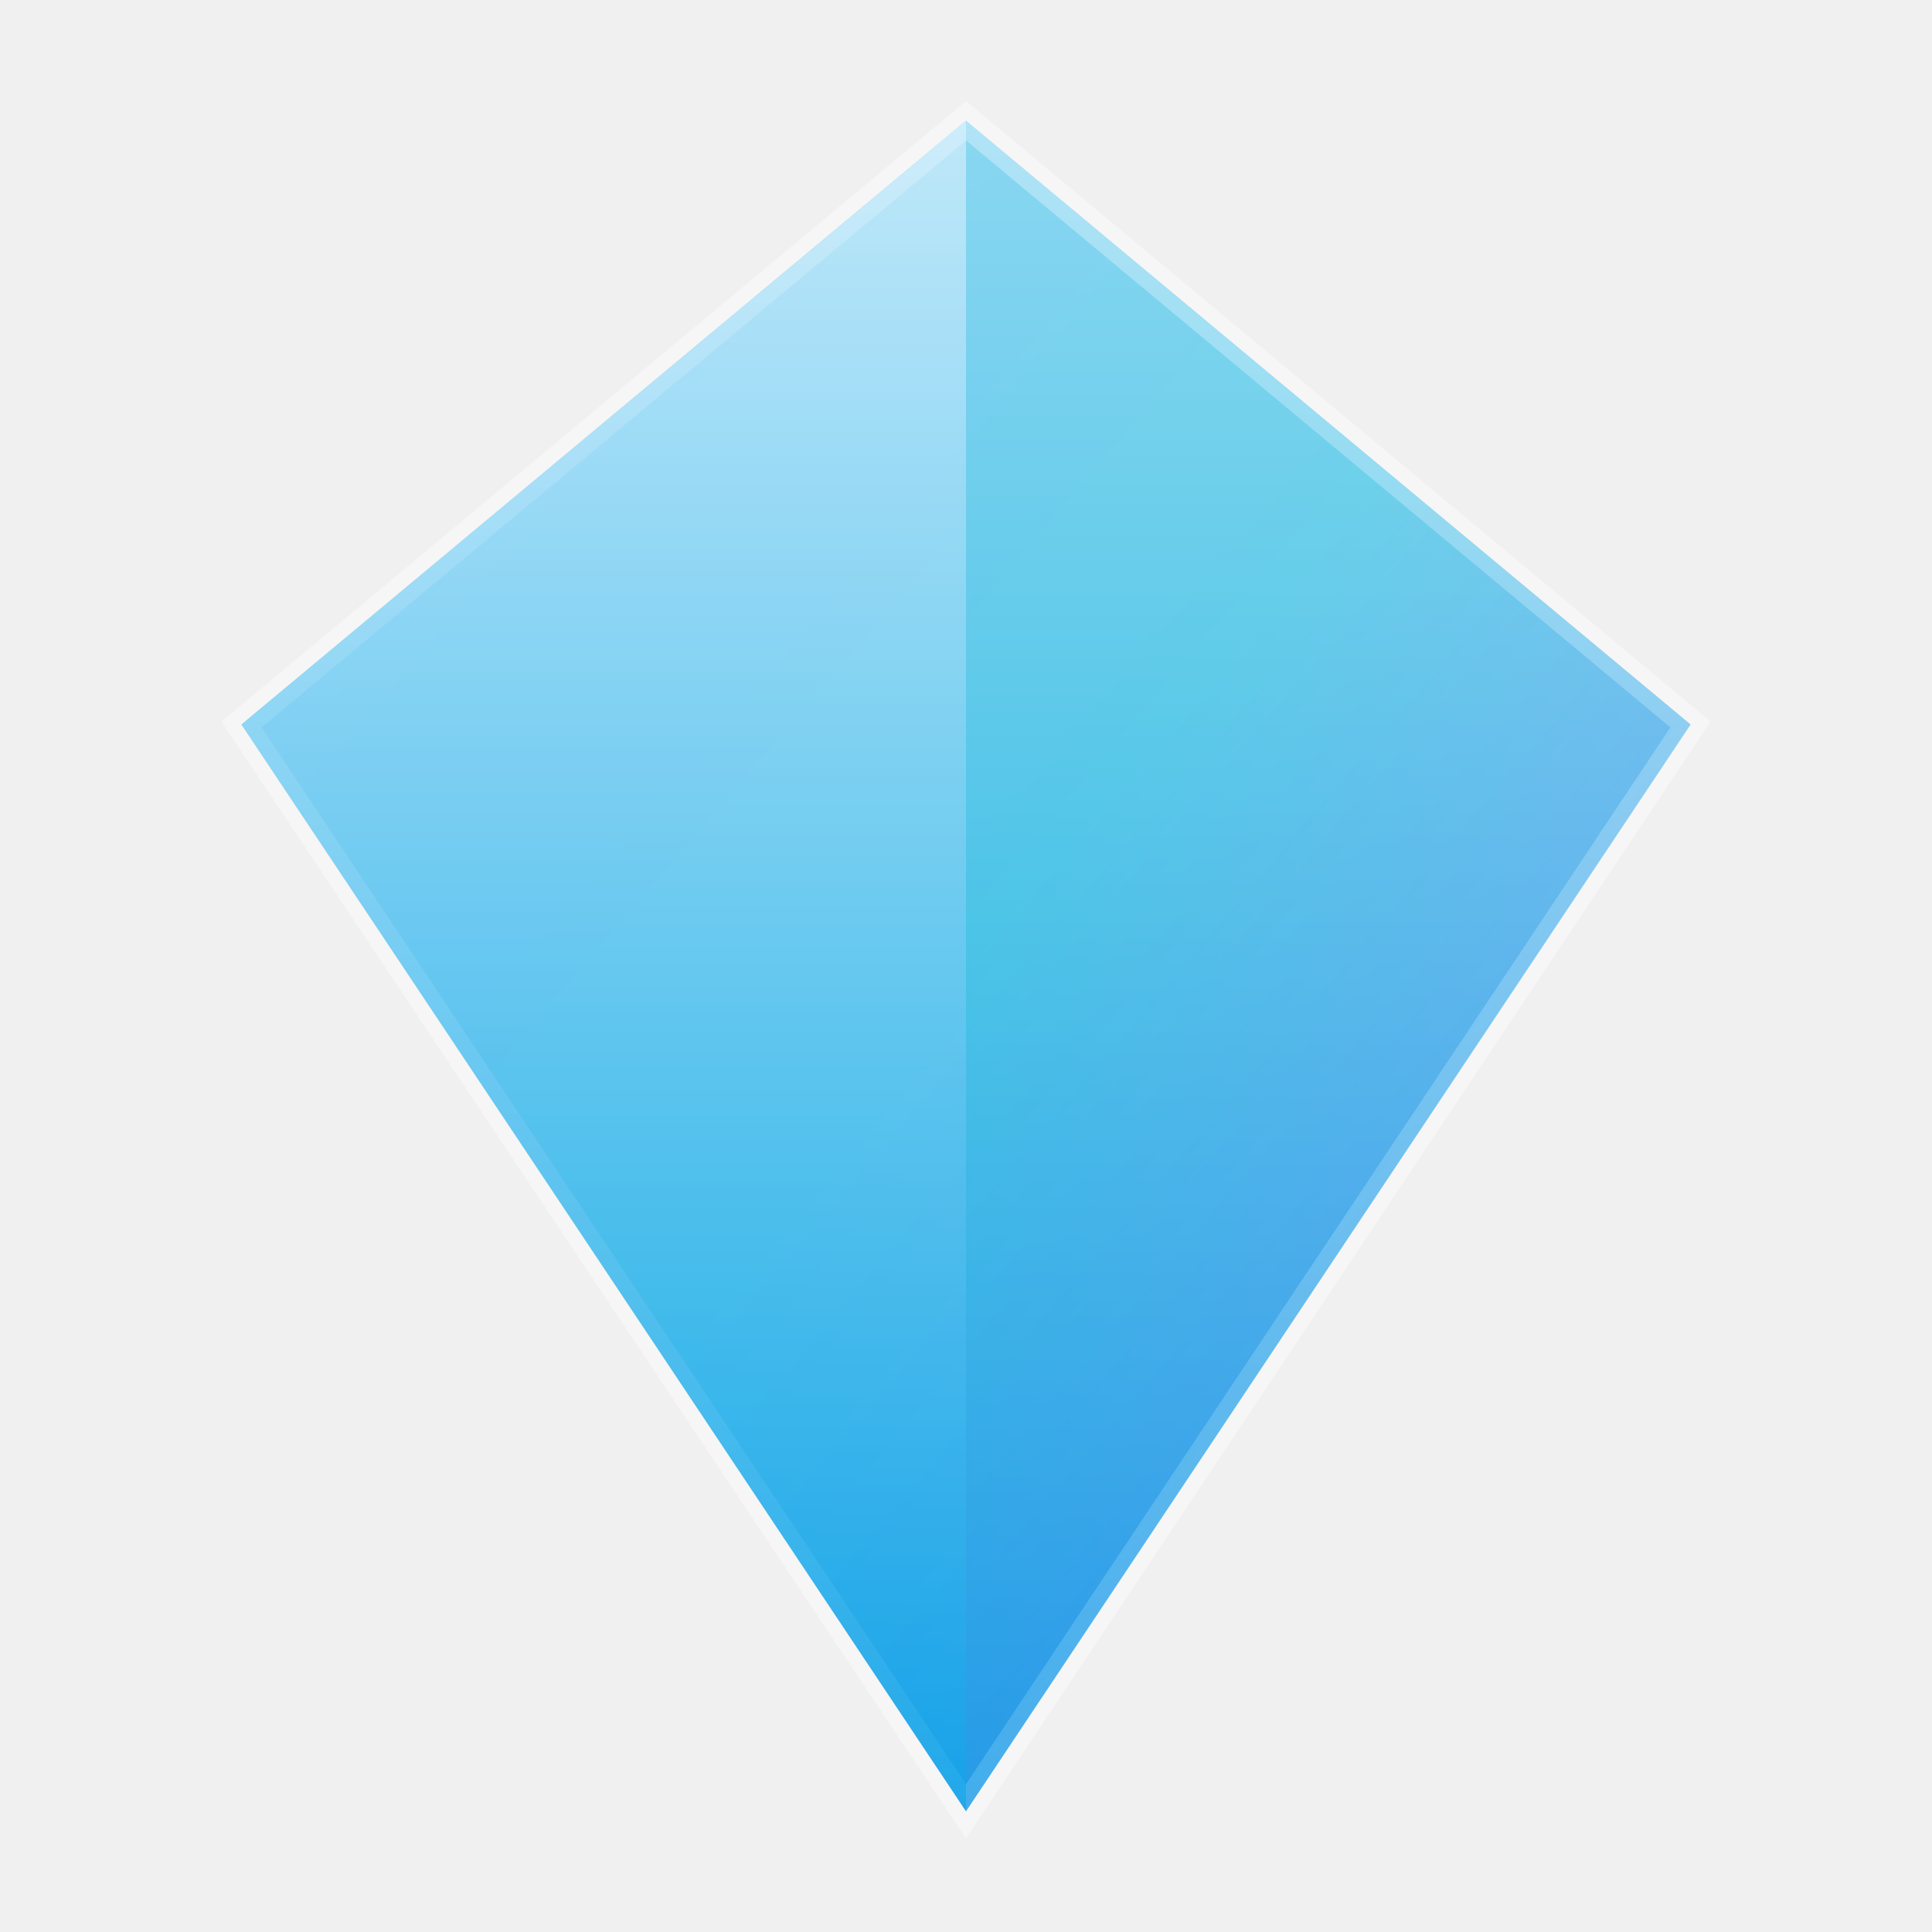
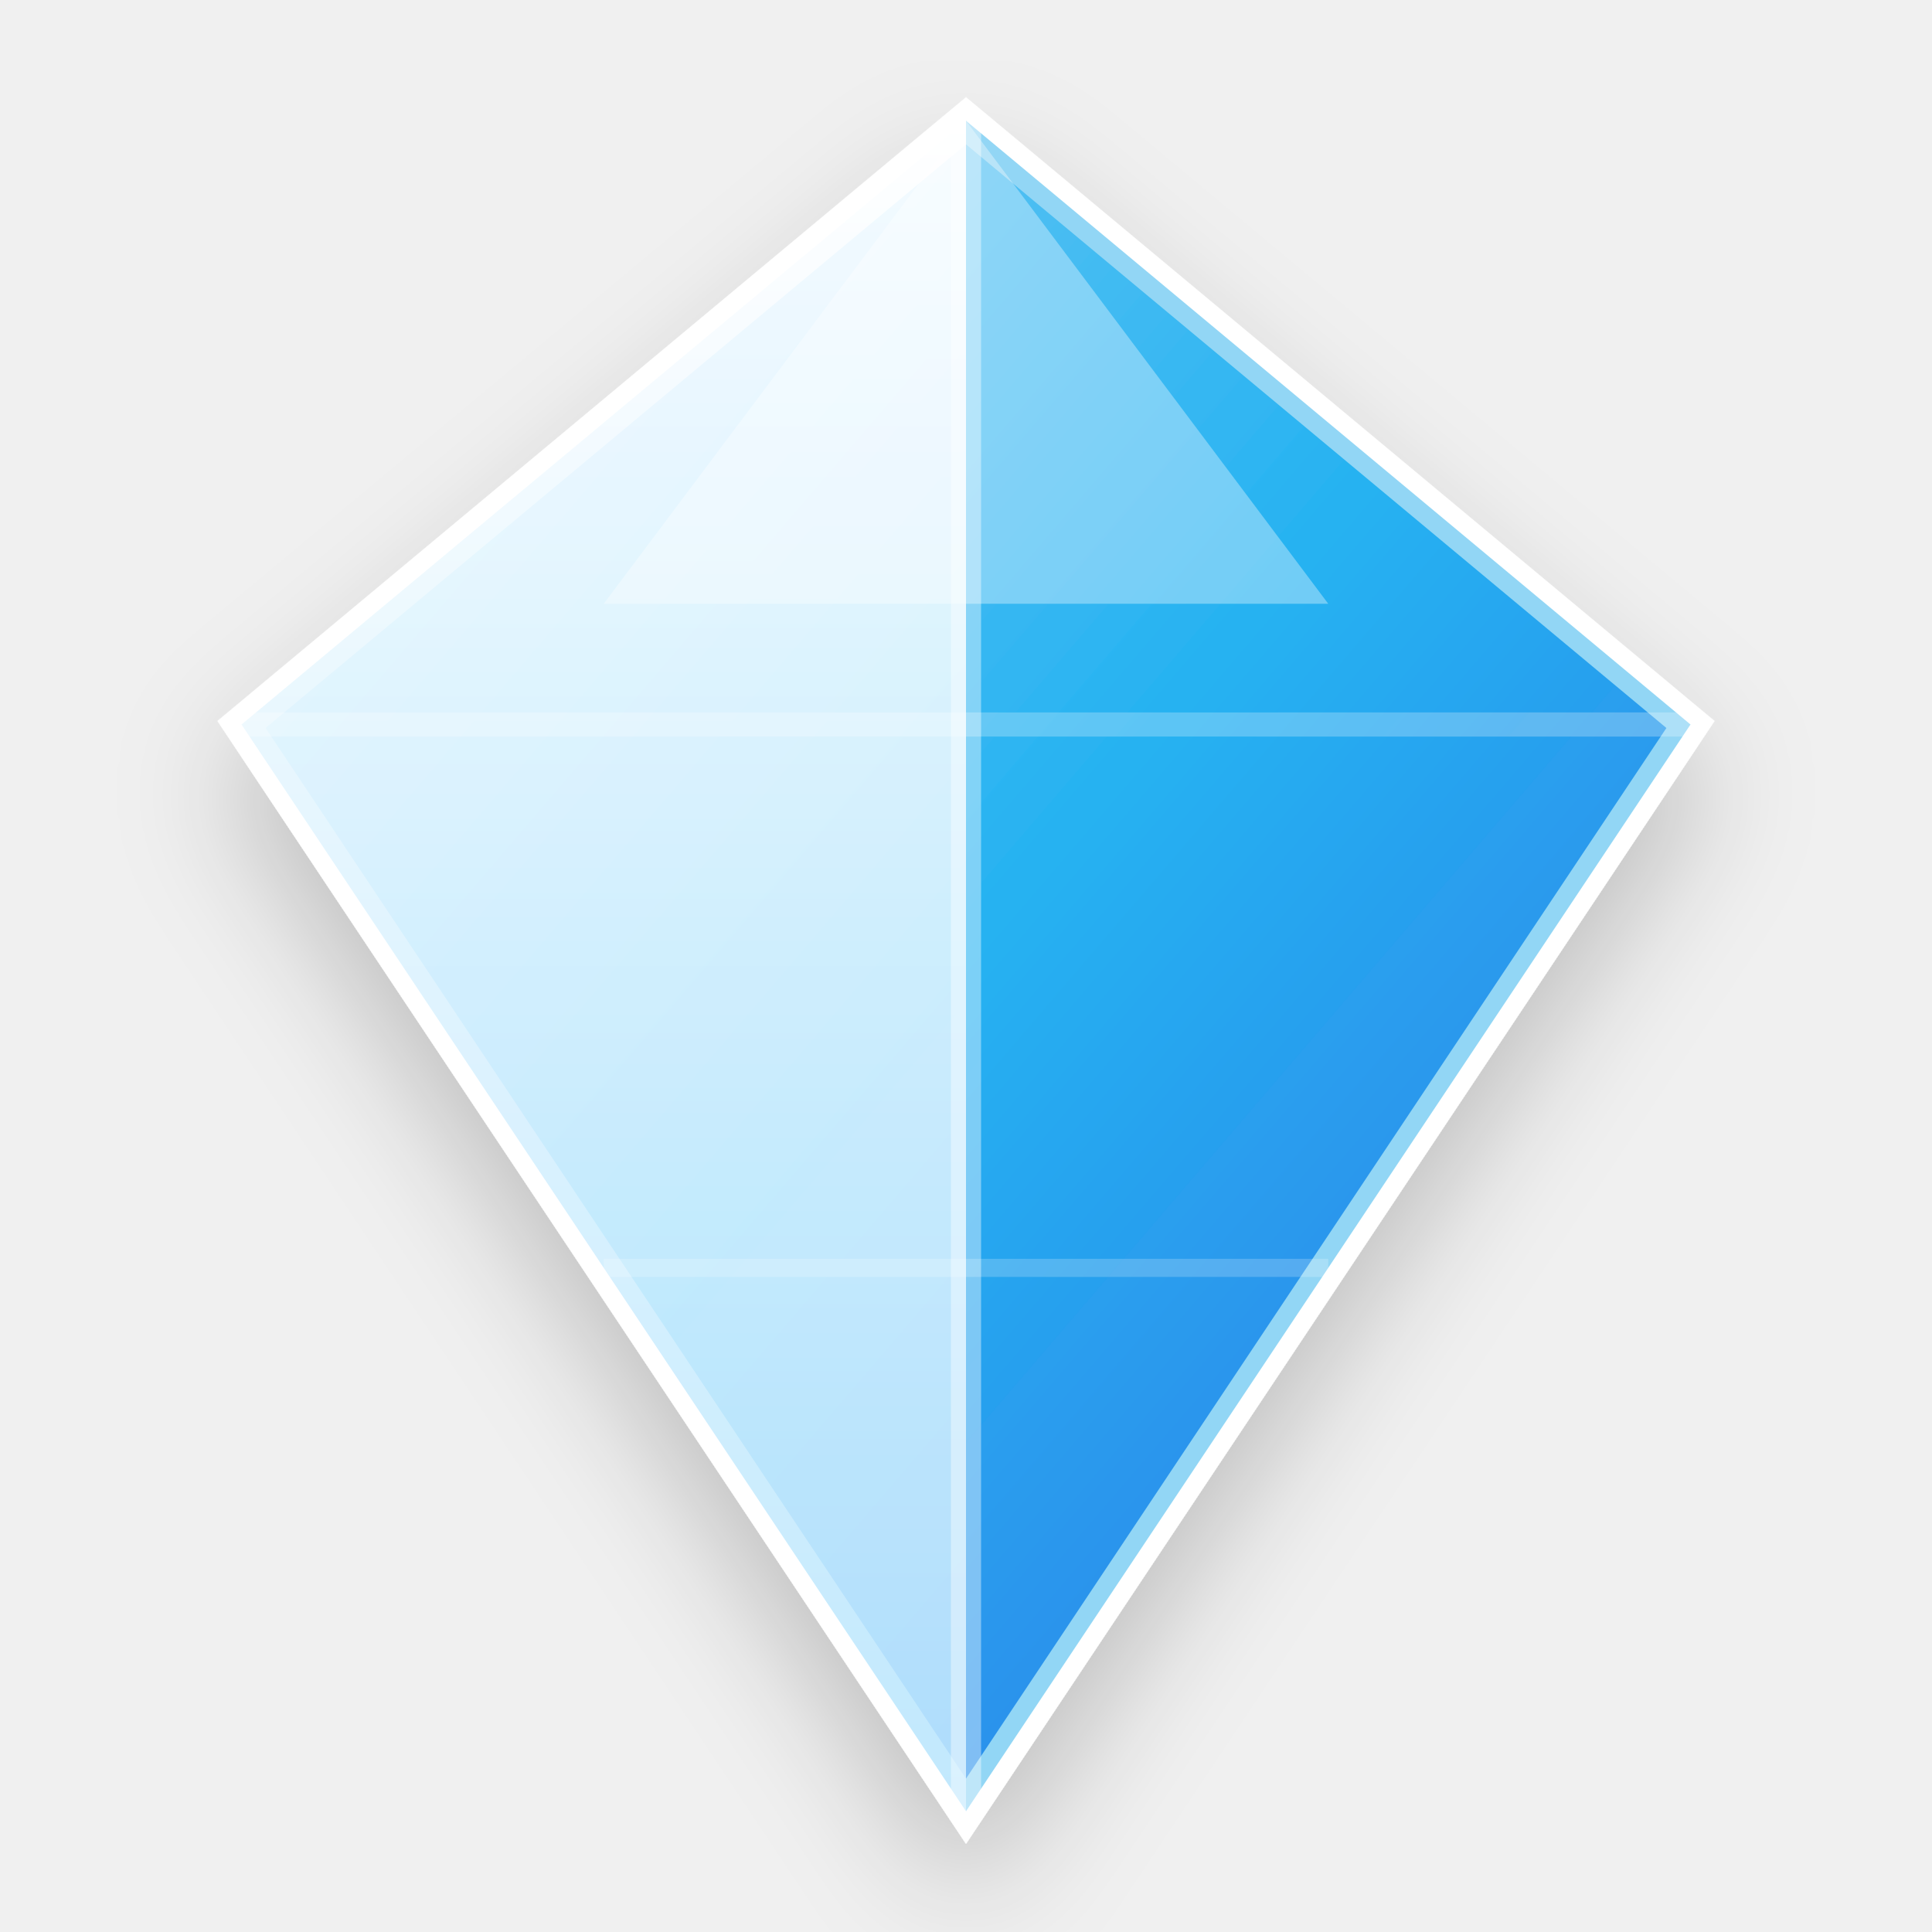
- <svg xmlns="http://www.w3.org/2000/svg" viewBox="0 0 64 64" fill="none" aria-hidden="true">
+ <svg xmlns="http://www.w3.org/2000/svg" viewBox="0 0 64 64" fill="none">
  <defs>
-     <linearGradient id="crystal-shine" x1="0%" y1="0%" x2="100%" y2="100%">
-       <stop offset="0%" style="stop-color:#0ea5e9" />
-       <stop offset="50%" style="stop-color:#06b6d4" />
-       <stop offset="100%" style="stop-color:#8b5cf6" />
+     <linearGradient id="main" x1="0%" y1="0%" x2="100%" y2="100%">
+       <stop offset="0%" stop-color="#e0f2fe" />
+       <stop offset="50%" stop-color="#38bdf8" />
+       <stop offset="100%" stop-color="#4f46e5" />
    </linearGradient>
-     <linearGradient id="crystal-face" x1="0%" y1="0%" x2="0%" y2="100%">
-       <stop offset="0%" style="stop-color:#e0f2fe" />
-       <stop offset="100%" style="stop-color:#0ea5e9" />
+     <linearGradient id="highlight" x1="0%" y1="0%" x2="0%" y2="100%">
+       <stop offset="0%" stop-color="#ffffff" />
+       <stop offset="100%" stop-color="#bae6fd" />
    </linearGradient>
+     <filter id="shadow" x="-20%" y="-20%" width="140%" height="140%">
+       <feDropShadow dx="0" dy="2" stdDeviation="2" flood-color="#000" flood-opacity="0.2" />
+     </filter>
  </defs>
-   <path d="M32 4 L56 24 L32 60 L8 24 Z" fill="url(#crystal-shine)" stroke="rgba(255,255,255,0.4)" stroke-width="1" />
-   <path d="M32 4 L32 60 L8 24 Z" fill="url(#crystal-face)" opacity="0.85" />
-   <path d="M32 4 L56 24 L32 60 Z" fill="url(#crystal-face)" opacity="0.6" />
+   <g filter="url(#shadow)">
+     <path d="M32 4 L56 24 L32 60 L8 24 Z" fill="url(#main)" stroke="#ffffff" stroke-width="1.2" />
+     <path d="M32 4 L32 60 L8 24 Z" fill="url(#highlight)" opacity="0.9" />
+     <path d="M32 4 L56 24 L32 60 Z" fill="#0ea5e9" opacity="0.45" />
+     <path d="M32 4 L44 20 L20 20 Z" fill="#ffffff" opacity="0.35" />
+     <line x1="32" y1="4" x2="32" y2="60" stroke="#ffffff" stroke-opacity="0.4" stroke-width="1" />
+     <line x1="8" y1="24" x2="56" y2="24" stroke="#ffffff" stroke-opacity="0.25" stroke-width="0.8" />
+     <line x1="20" y1="42" x2="44" y2="42" stroke="#ffffff" stroke-opacity="0.2" stroke-width="0.6" />
+   </g>
</svg>
